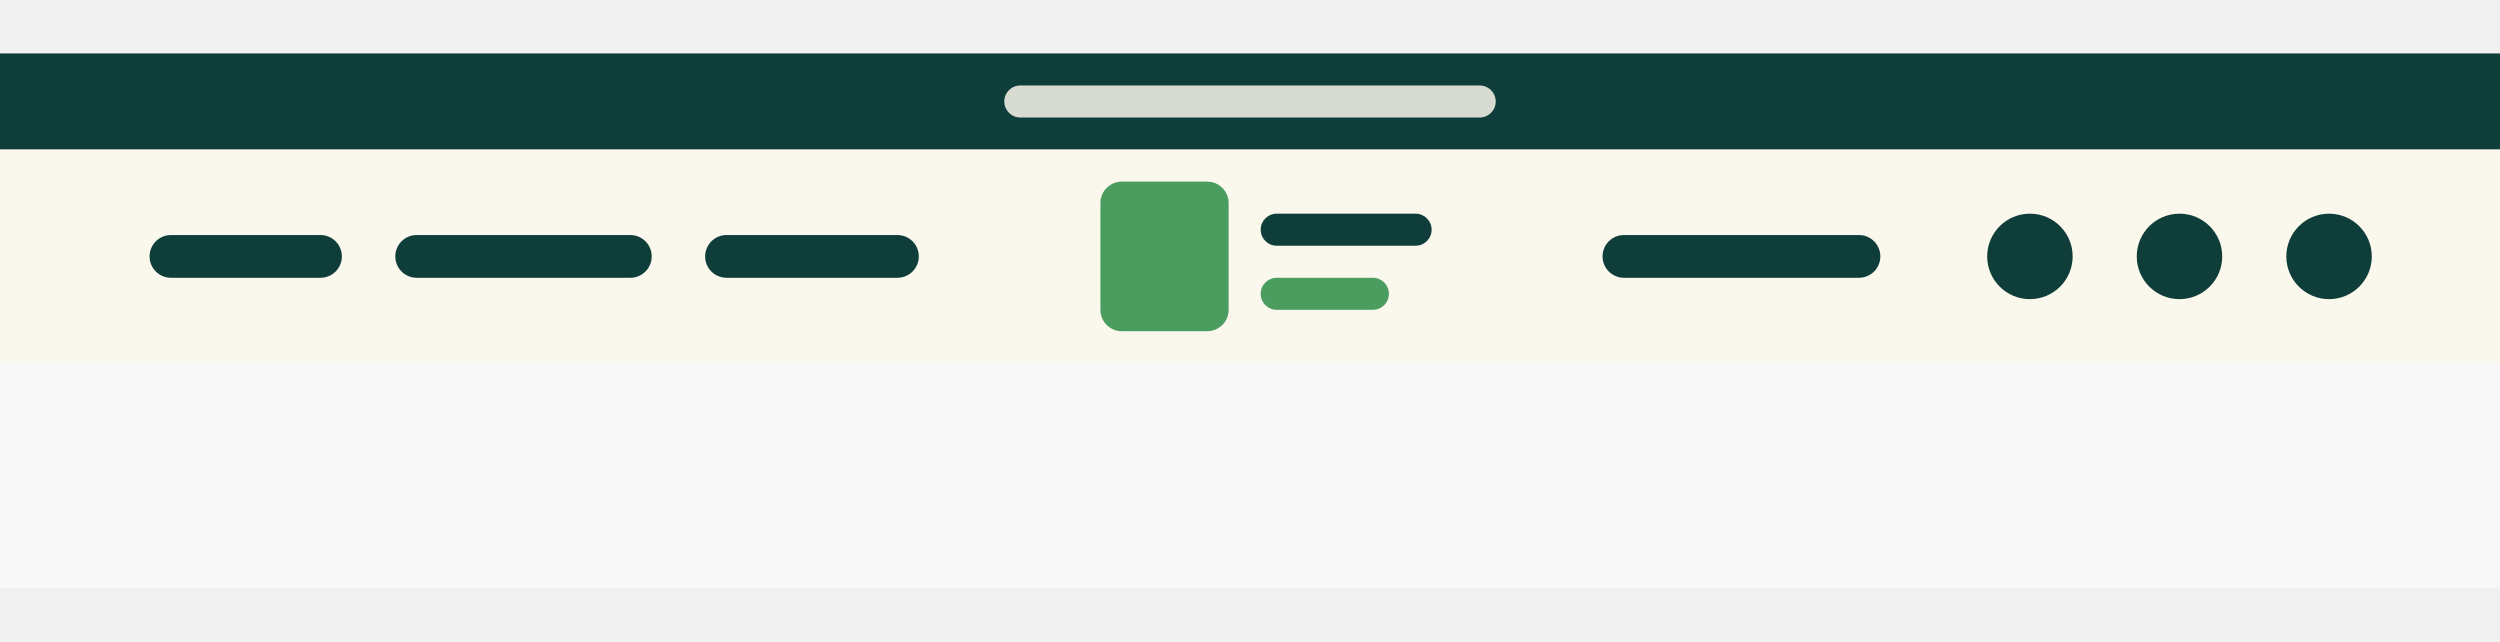
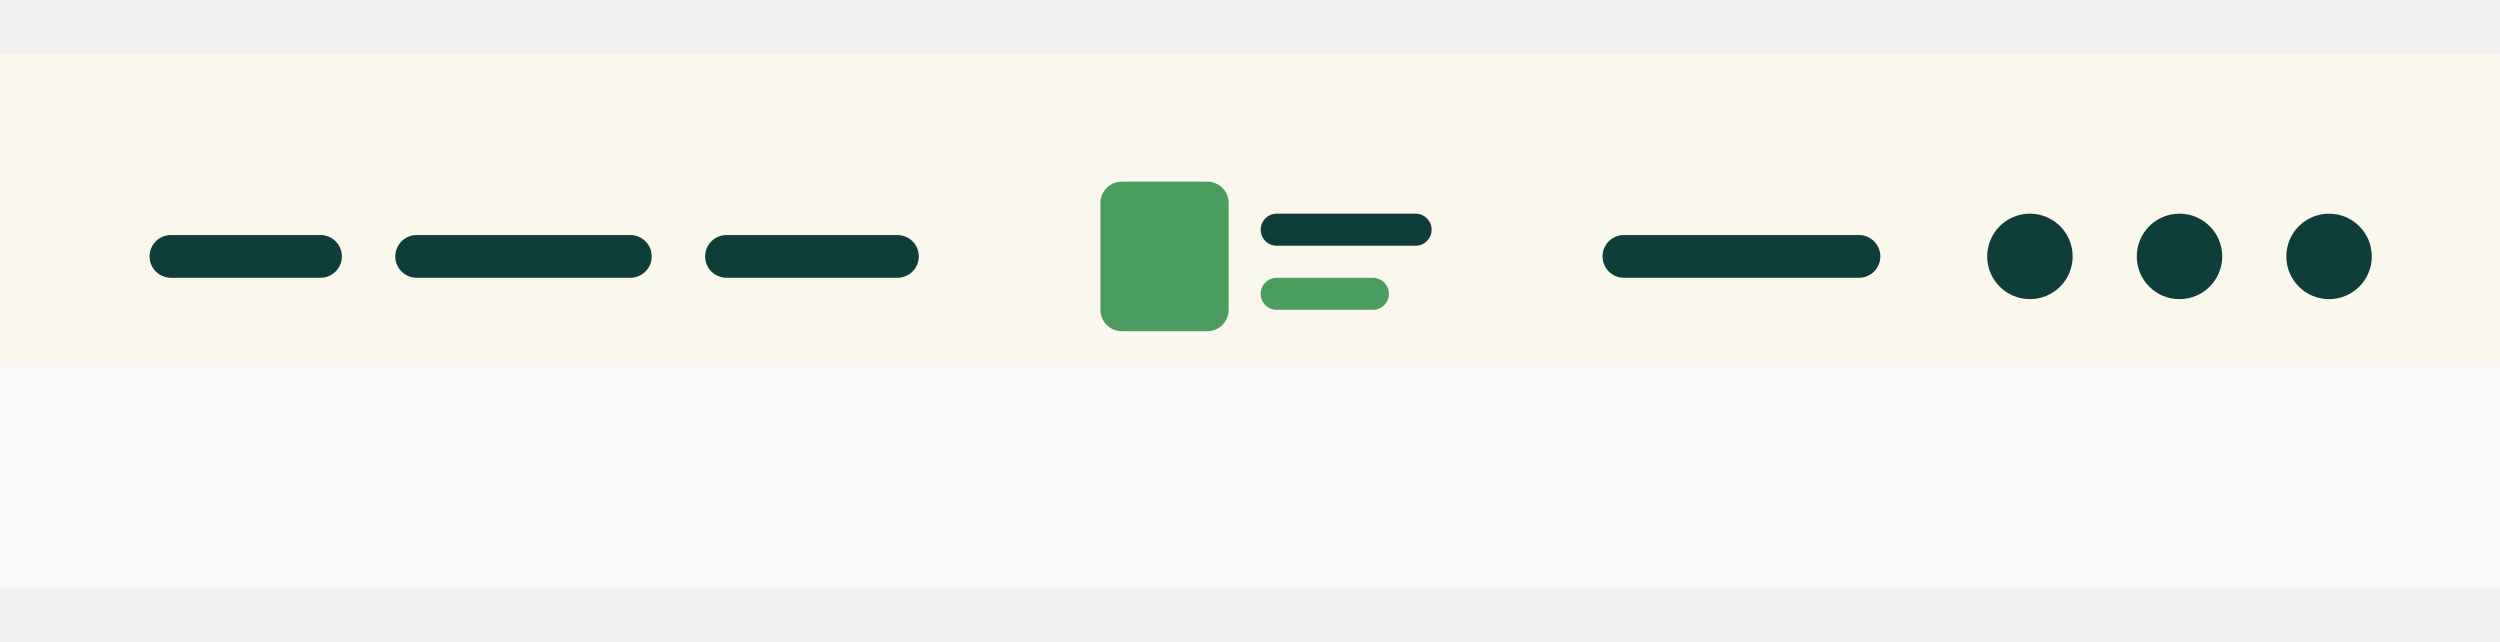
<svg xmlns="http://www.w3.org/2000/svg" width="234" height="60" viewBox="0 0 234 60">
  <path fill="#fff" fill-opacity=".5" d="M0 5h234v50H0z" />
-   <path fill="#0F3D3A" d="M0 5h234v9H0z" />
-   <rect x="94" y="8" width="46" height="3" rx="1.5" fill="#FAF7EC" fill-opacity=".85" />
-   <path fill="#FAF7EC" d="M0 14h234v20H0z" />
+   <path fill="#FAF7EC" d="M0 5h234v29H0z" />
  <g fill="#0F3D3A">
    <rect x="14" y="22" width="18" height="4" rx="2" />
    <rect x="37" y="22" width="24" height="4" rx="2" />
    <rect x="66" y="22" width="20" height="4" rx="2" />
  </g>
  <g transform="translate(103 17)">
    <rect width="12" height="14" rx="2" fill="#4A9D5F" />
    <rect x="15" y="3" width="16" height="3" rx="1.5" fill="#0F3D3A" />
    <rect x="15" y="9" width="12" height="3" rx="1.5" fill="#4A9D5F" />
  </g>
  <g fill="#0F3D3A">
    <rect x="150" y="22" width="26" height="4" rx="2" />
    <circle cx="190" cy="24" r="4" />
    <circle cx="204" cy="24" r="4" />
    <circle cx="218" cy="24" r="4" />
  </g>
</svg>
